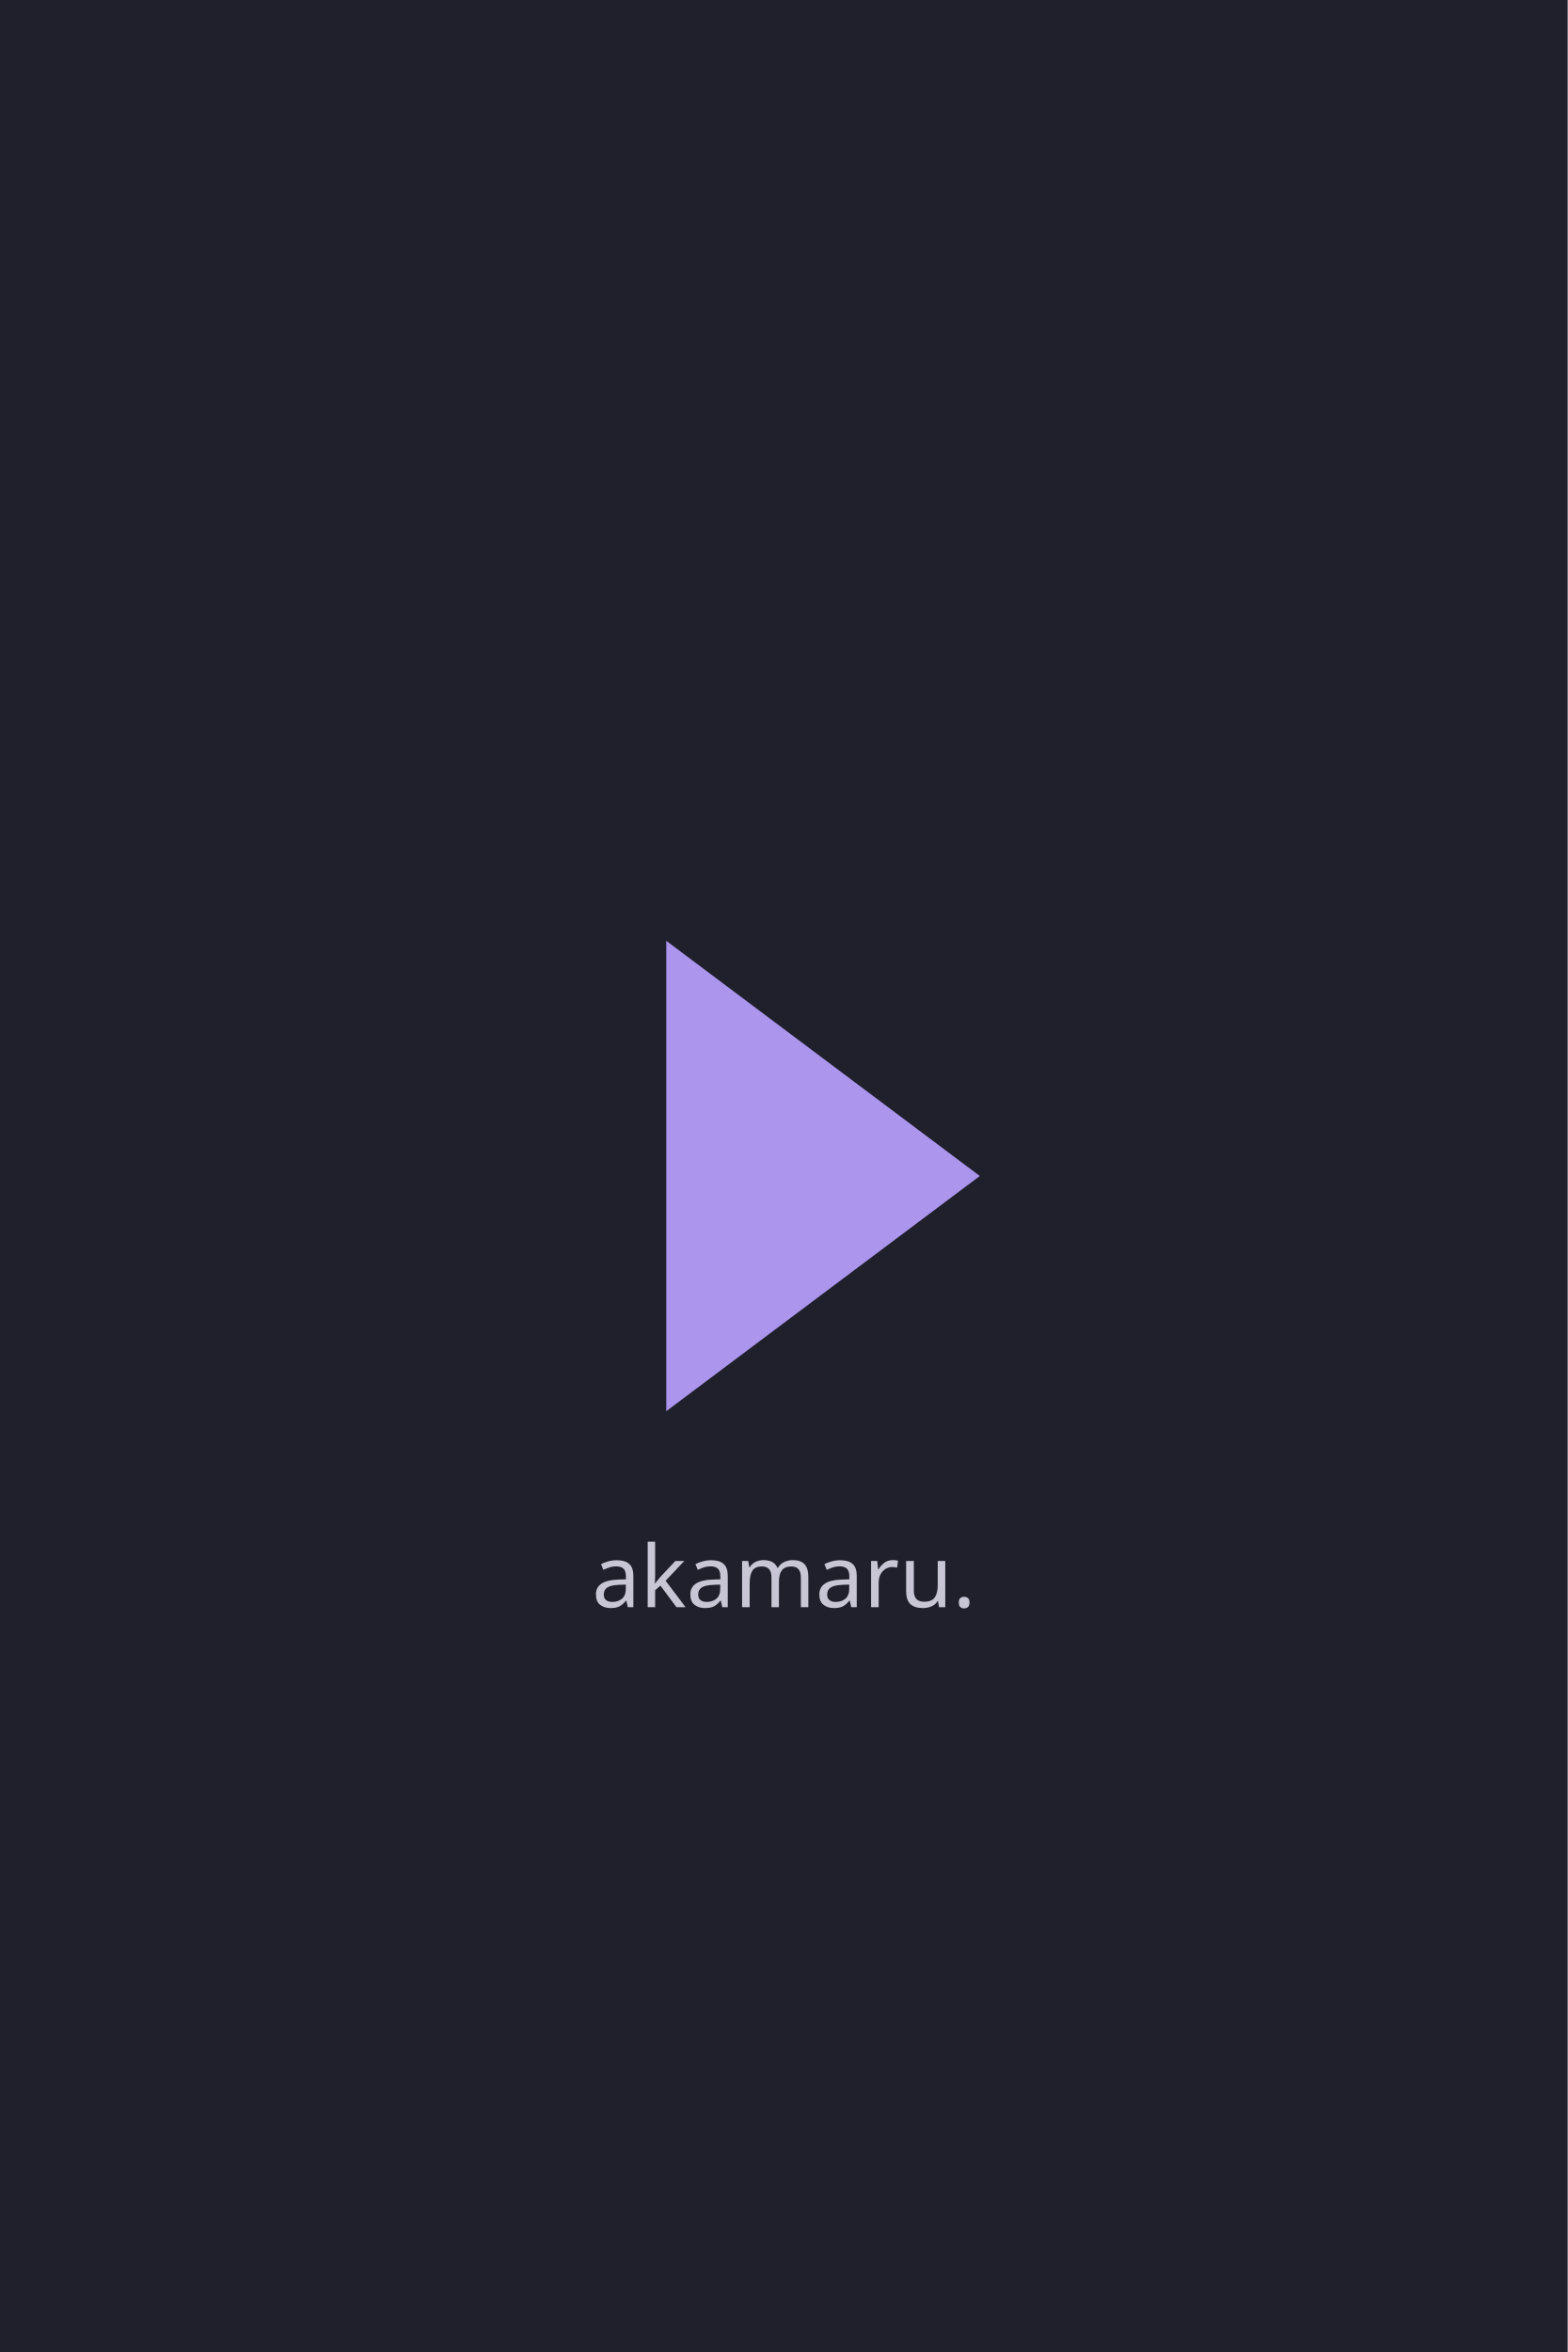
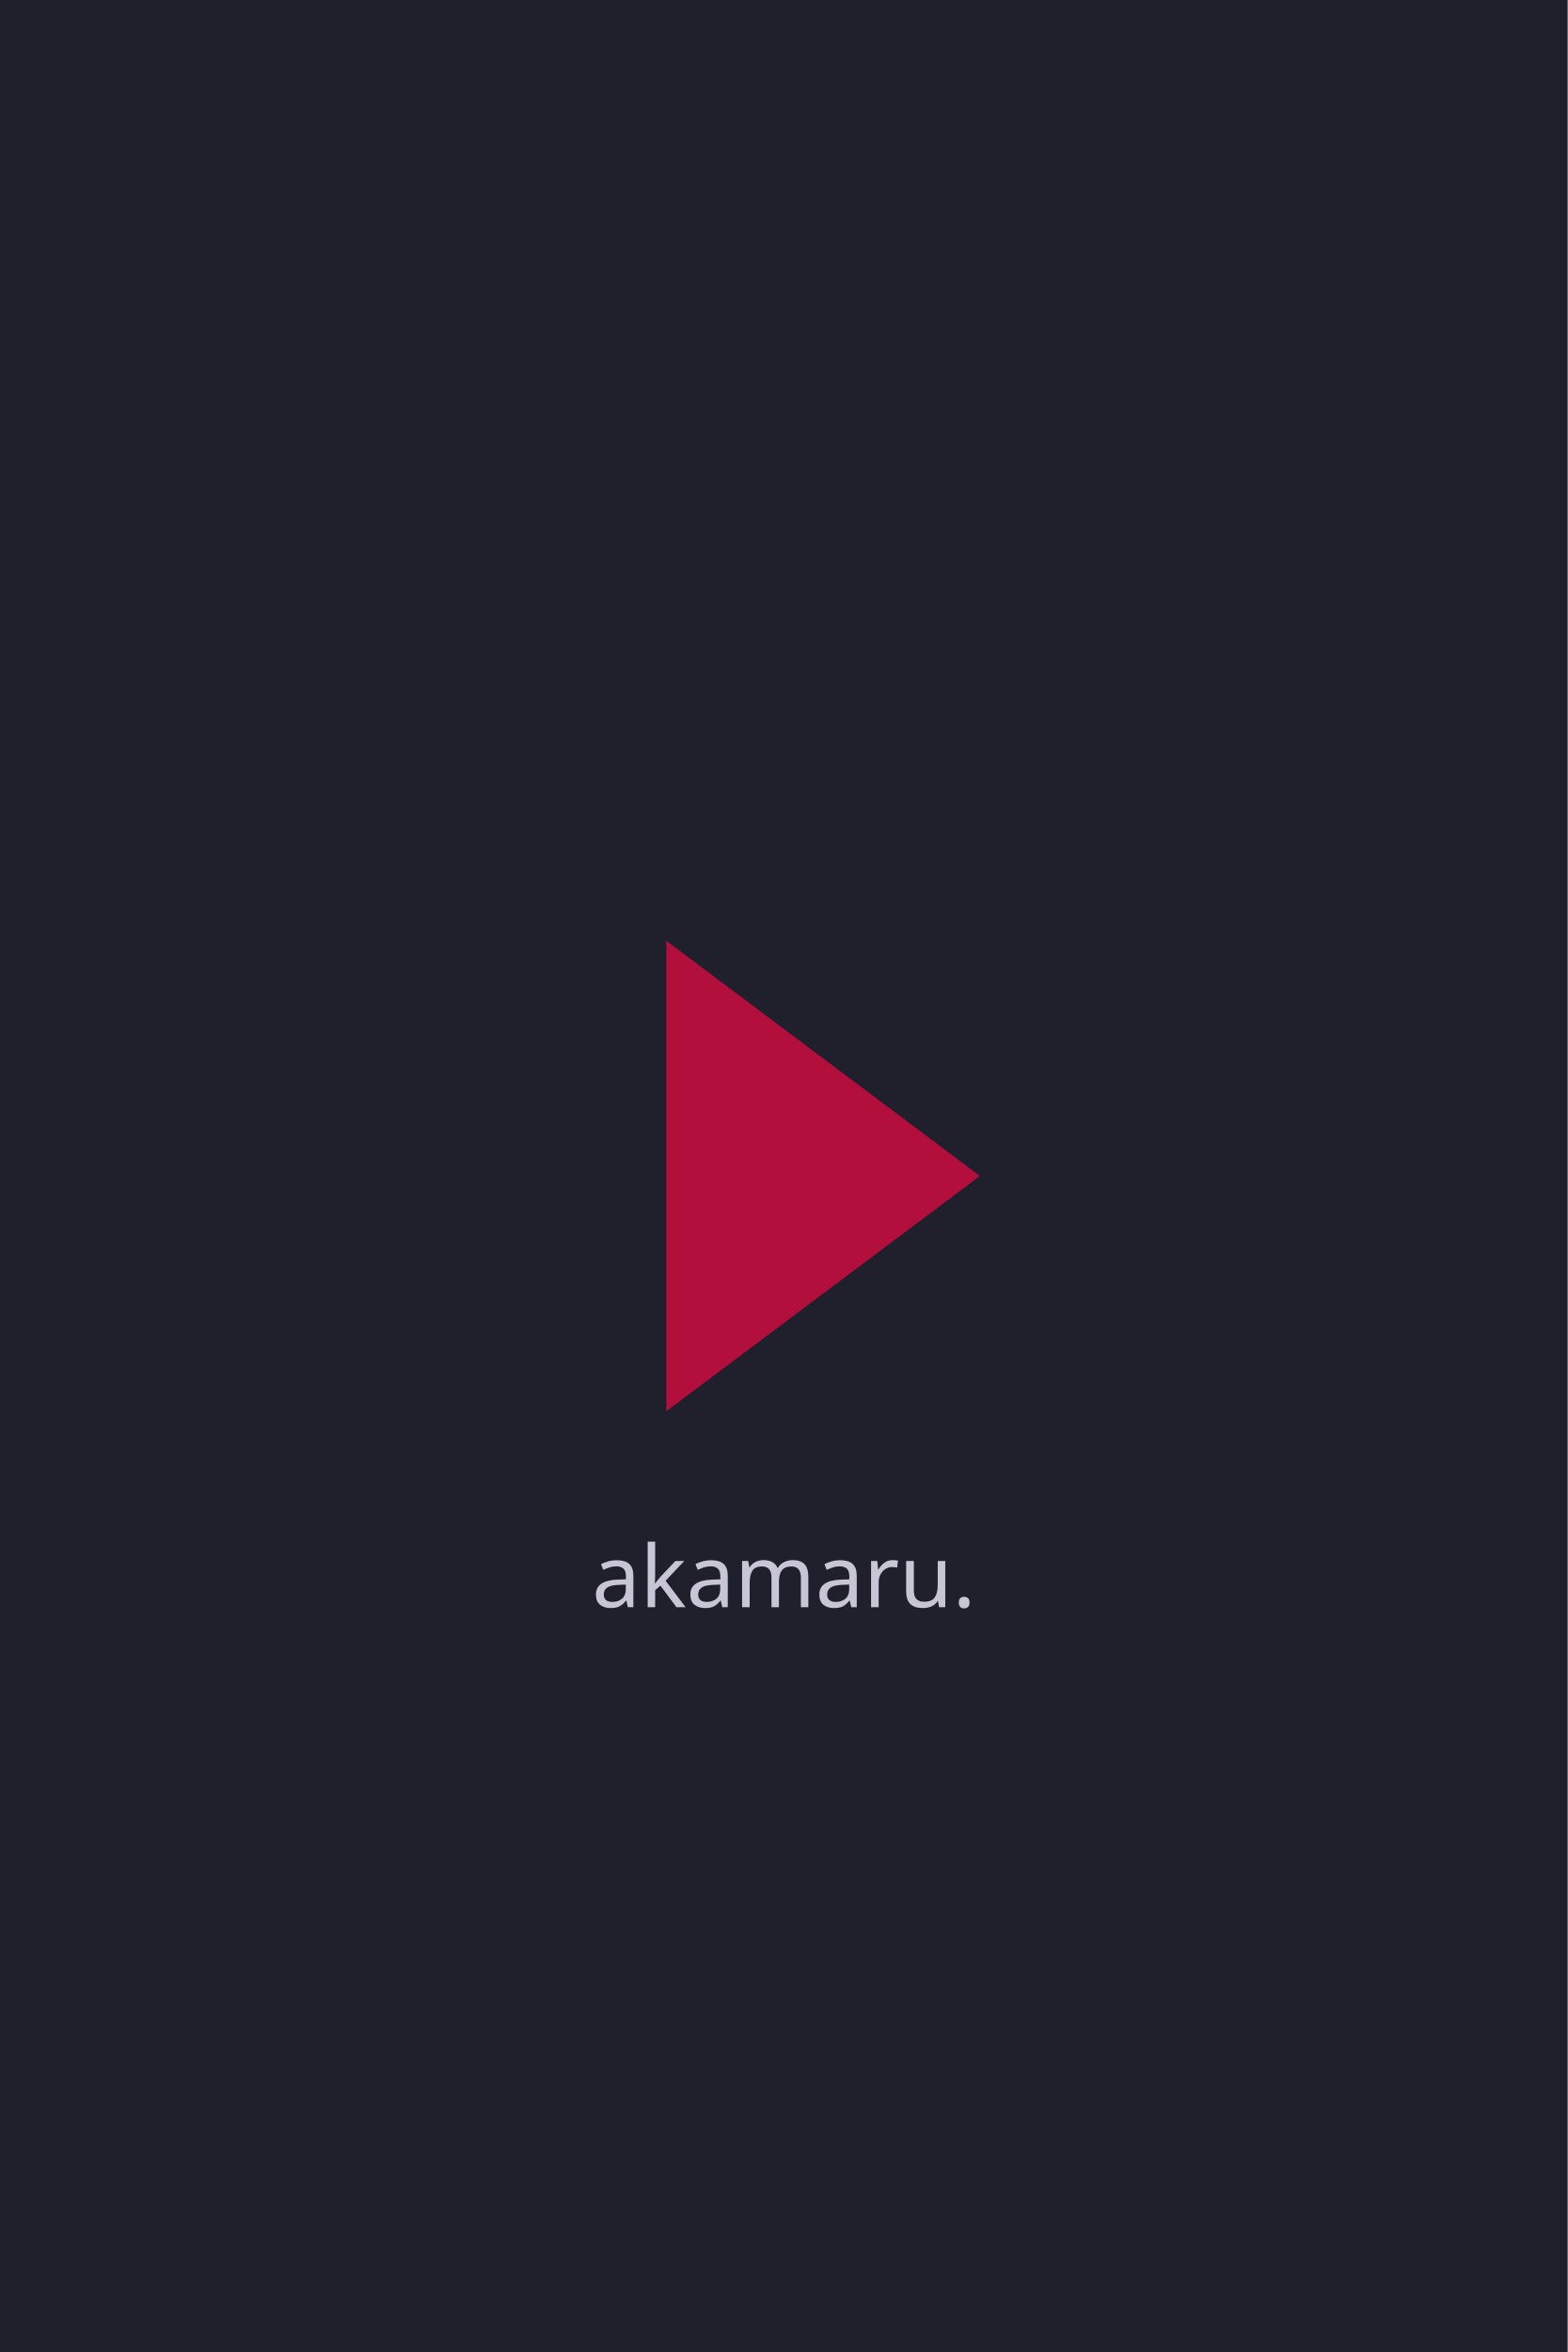
<svg xmlns="http://www.w3.org/2000/svg" width="400" height="600" viewBox="0 0 400 600">
  <rect width="400" height="600" fill="#20202c" />
-   <path d="M170 240l80 60-80 60z" fill="#ac95ed" />
+   <path d="M170 240l80 60-80 60z" fill="#b30f3c" />
  <text x="200" y="410" fill="#c8c5d4" text-anchor="middle" font-family="sans-serif" font-size="22">akamaru.</text>
</svg>
